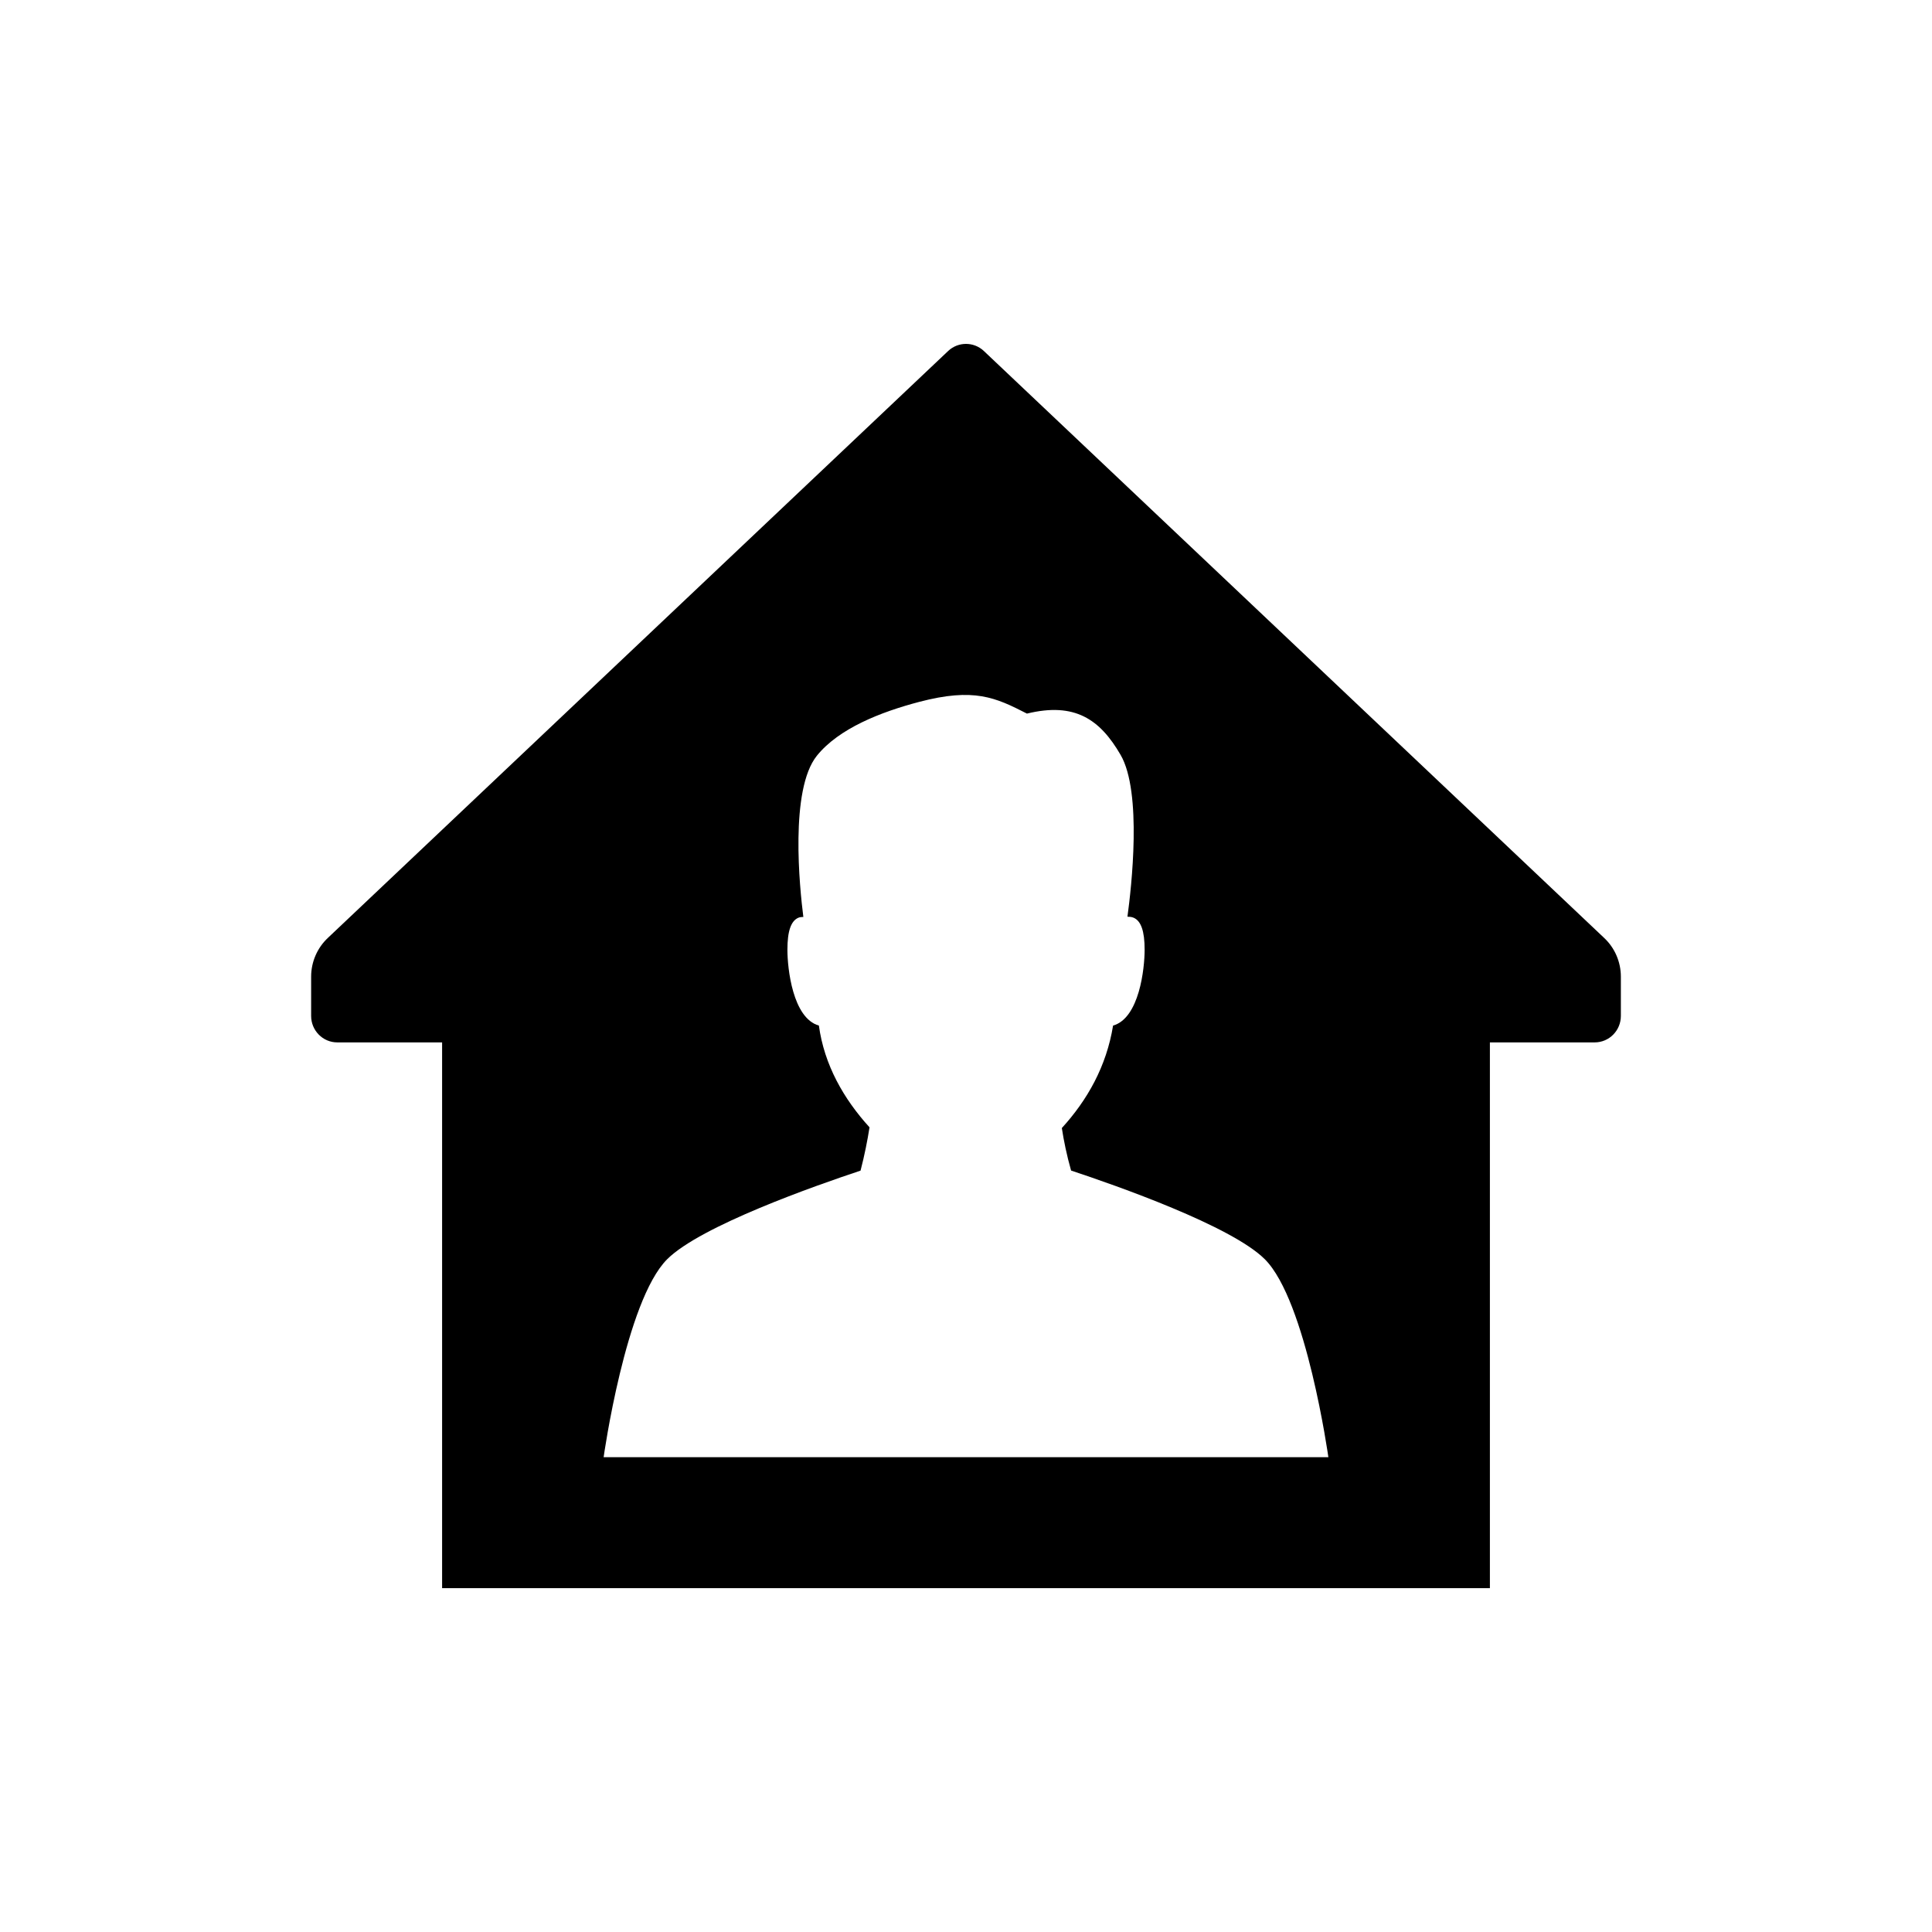
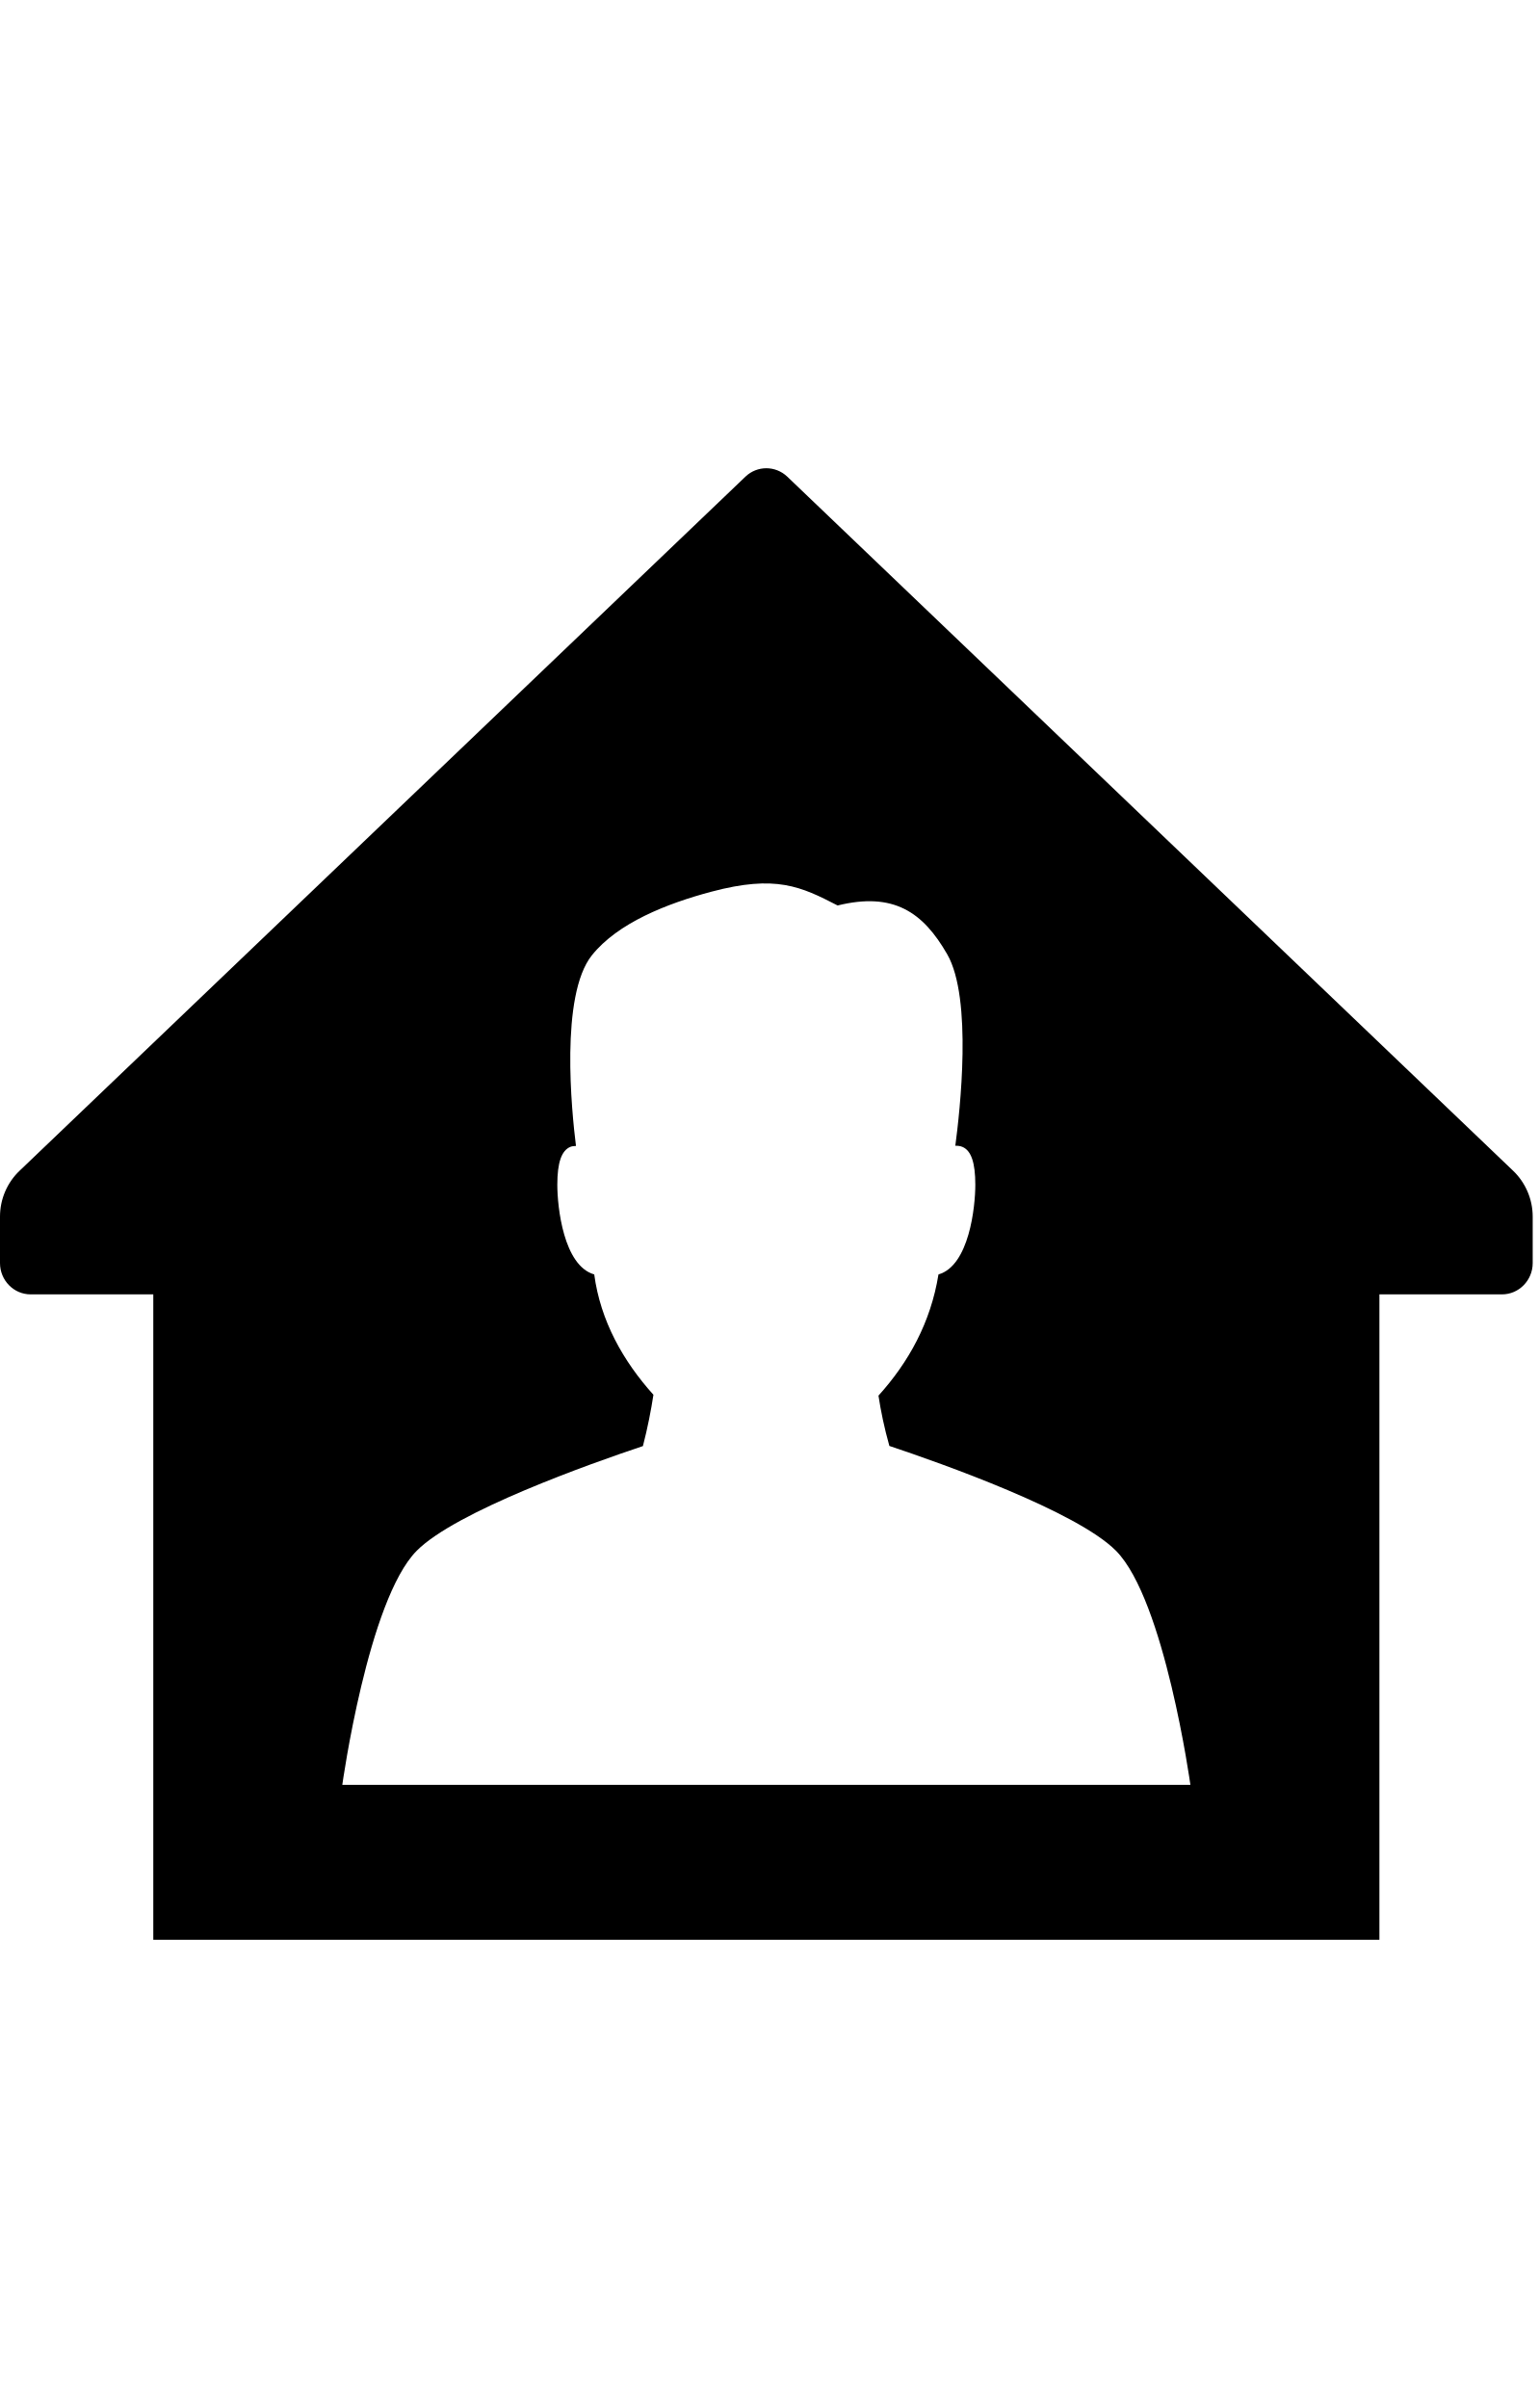
- <svg xmlns="http://www.w3.org/2000/svg" width="48" height="48" viewBox="0 0 48 48" fill="currentColor">
-   <path d="M39.85 23.298L24.44 8.717a.646.646 0 00-.88 0L8.15 23.298c-.268.25-.42.6-.42.968v.974c0 .364.291.658.65.658h2.604v13.559h26.032V25.898h2.603c.36 0 .651-.294.651-.658v-.974c0-.368-.152-.719-.42-.968zM14.997 36.203s.545-3.887 1.58-4.919c.83-.827 3.685-1.829 4.803-2.2.1-.384.173-.755.223-1.076-.644-.707-1.125-1.554-1.258-2.528-.651-.184-.782-1.42-.782-1.884 0-.465.089-.716.272-.795.042-.018.083-.017.124-.02-.092-.72-.343-3.161.336-4.005.548-.68 1.589-1.087 2.539-1.337 1.367-.359 1.899-.11 2.68.29 1.19-.29 1.814.142 2.327 1.026.54.93.268 3.306.17 4.02.05.001.102.004.154.026.183.079.273.33.273.795s-.131 1.7-.784 1.884c-.164 1.01-.636 1.848-1.273 2.546.048.316.123.68.23 1.056 1.114.369 3.98 1.373 4.812 2.202 1.035 1.032 1.58 4.919 1.58 4.919H14.997z" />
+ <svg xmlns="http://www.w3.org/2000/svg" focusable="false" viewBox="0 0 23 36" fill="#000">
+   <path d="M22.621 17.5L11.769 7.124C11.593 6.959 11.323 6.959 11.148 7.124L0.296 17.5C0.107 17.678 0 17.928 0 18.189V18.883C0 19.141 0.205 19.351 0.458 19.351H2.292V29H20.625V19.351H22.458C22.711 19.351 22.917 19.141 22.917 18.883V18.189C22.917 17.928 22.809 17.678 22.621 17.5ZM5.118 26.684C5.118 26.684 5.502 23.919 6.231 23.184C6.815 22.595 8.826 21.882 9.613 21.619C9.684 21.345 9.735 21.081 9.77 20.852C9.317 20.349 8.978 19.747 8.885 19.053C8.425 18.922 8.333 18.043 8.333 17.712C8.333 17.381 8.396 17.203 8.525 17.147C8.555 17.134 8.583 17.135 8.612 17.132C8.548 16.62 8.371 14.883 8.849 14.283C9.235 13.799 9.968 13.509 10.637 13.331C11.6 13.075 11.974 13.253 12.524 13.537C13.362 13.331 13.802 13.638 14.163 14.267C14.544 14.929 14.352 16.62 14.284 17.129C14.319 17.129 14.355 17.131 14.392 17.147C14.521 17.203 14.583 17.381 14.583 17.712C14.583 18.043 14.491 18.922 14.032 19.053C13.916 19.773 13.584 20.368 13.135 20.865C13.169 21.09 13.222 21.349 13.298 21.617C14.082 21.879 16.101 22.594 16.686 23.184C17.415 23.919 17.799 26.684 17.799 26.684H5.118Z" />
</svg>
